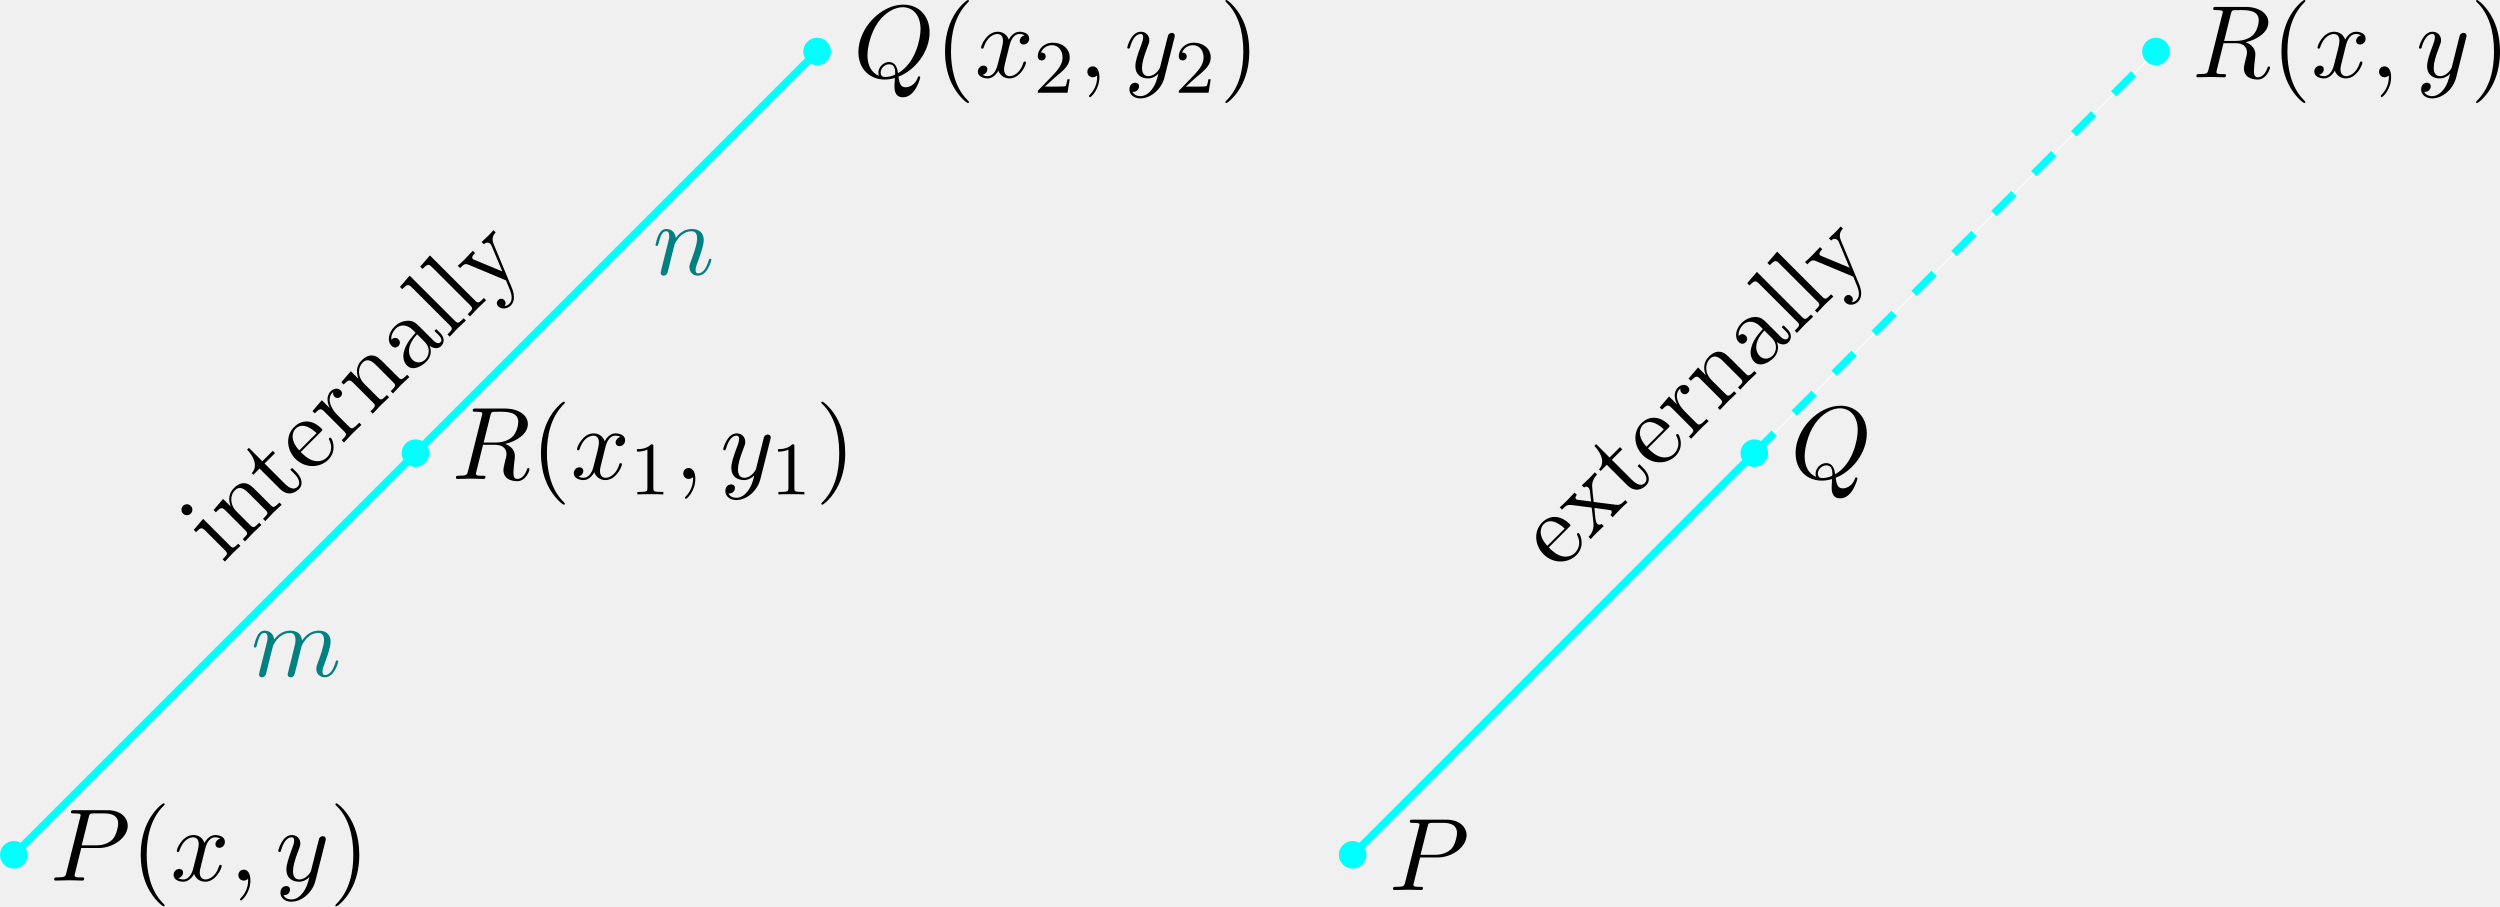
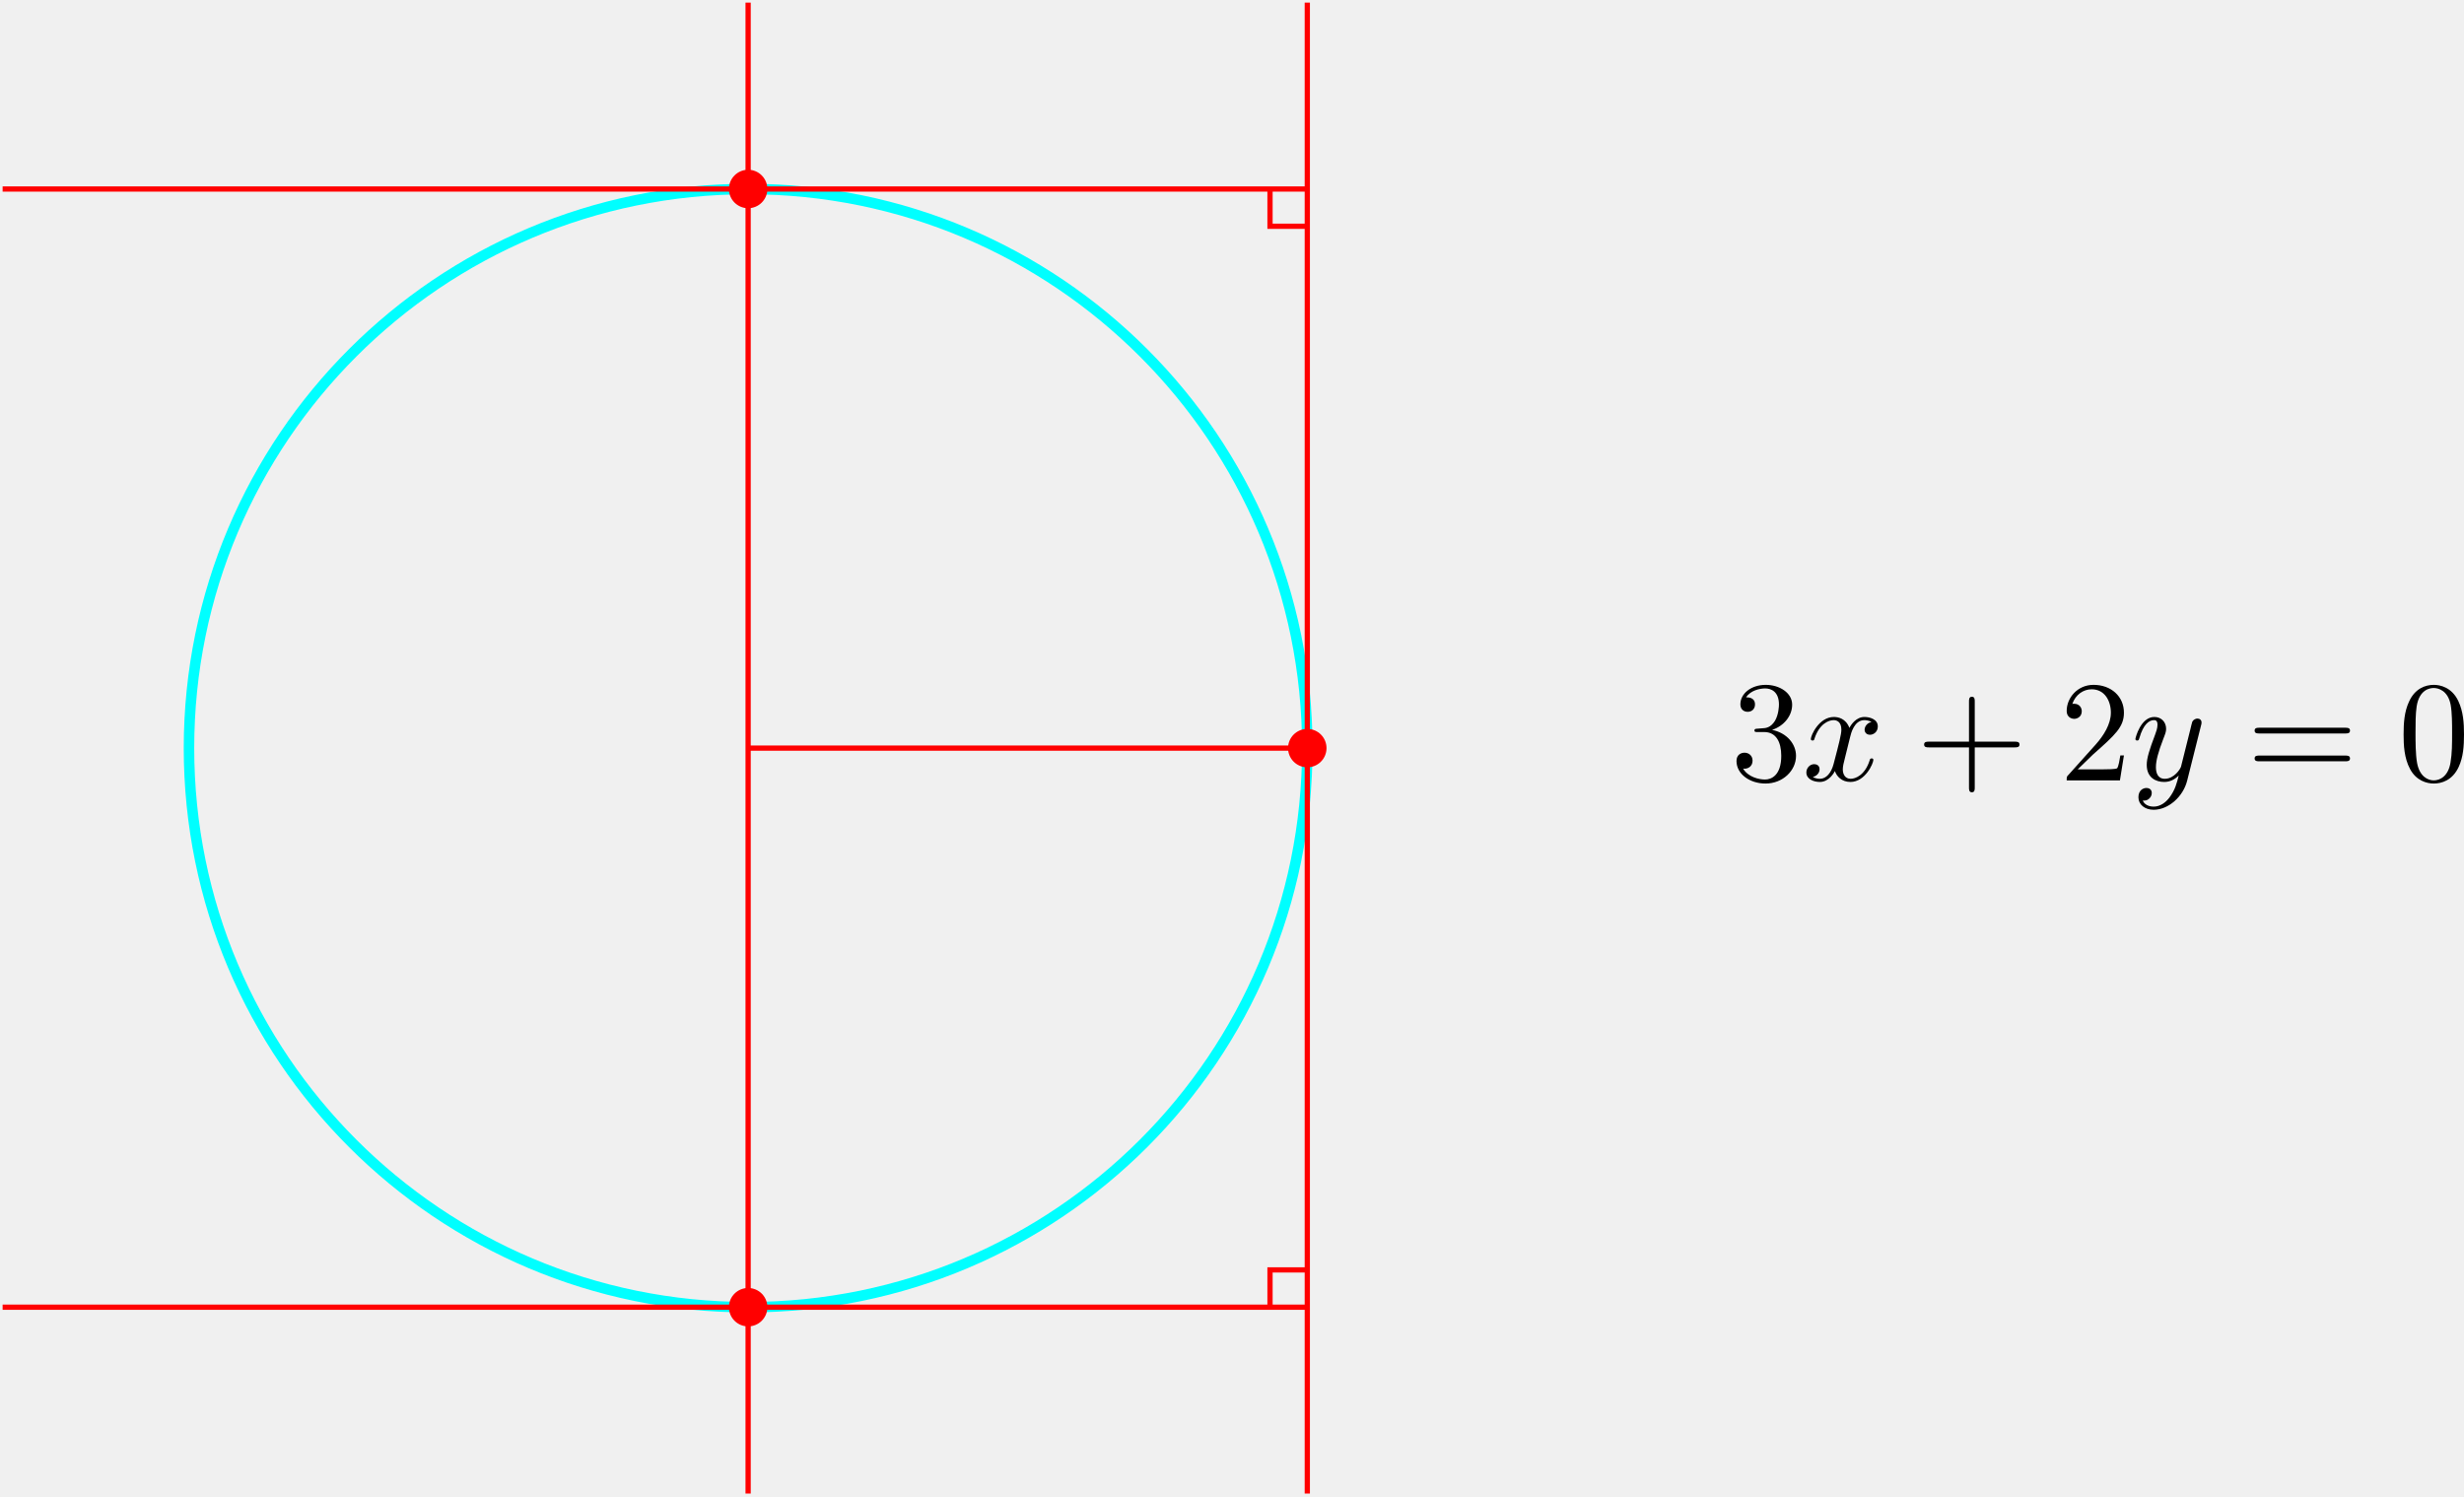
- <svg xmlns="http://www.w3.org/2000/svg" xmlns:xlink="http://www.w3.org/1999/xlink" version="1.1" width="370.521pt" height="134.329pt" viewBox="0 21.826 370.521 134.329">
+ <svg xmlns="http://www.w3.org/2000/svg" xmlns:xlink="http://www.w3.org/1999/xlink" version="1.1" width="262.325pt" height="159.299pt" viewBox="-0 16.734 262.325 159.299">
  <defs>
-     <path id="g11-49" d="M2.503-5.077C2.503-5.292 2.487-5.3 2.271-5.3C1.945-4.981 1.522-4.79 .765-4.79V-4.527C.98-4.527 1.411-4.527 1.873-4.742V-.654C1.873-.359 1.849-.263 1.092-.263H.813V0C1.14-.024 1.825-.024 2.184-.024S3.236-.024 3.563 0V-.263H3.284C2.527-.263 2.503-.359 2.503-.654V-5.077Z" />
-     <path id="g11-50" d="M2.248-1.626C2.375-1.745 2.71-2.008 2.837-2.12C3.332-2.574 3.802-3.013 3.802-3.738C3.802-4.686 3.005-5.3 2.008-5.3C1.052-5.3 .422-4.575 .422-3.866C.422-3.475 .733-3.419 .845-3.419C1.012-3.419 1.259-3.539 1.259-3.842C1.259-4.256 .861-4.256 .765-4.256C.996-4.838 1.53-5.037 1.921-5.037C2.662-5.037 3.045-4.407 3.045-3.738C3.045-2.909 2.463-2.303 1.522-1.339L.518-.303C.422-.215 .422-.199 .422 0H3.571L3.802-1.427H3.555C3.531-1.267 3.467-.869 3.371-.717C3.324-.654 2.718-.654 2.59-.654H1.172L2.248-1.626Z" />
-     <path id="g10-59" d="M2.215-.011C2.215-.731 1.942-1.156 1.516-1.156C1.156-1.156 .938-.884 .938-.578C.938-.284 1.156 0 1.516 0C1.647 0 1.789-.044 1.898-.142C1.931-.164 1.942-.175 1.953-.175S1.975-.164 1.975-.011C1.975 .796 1.593 1.451 1.233 1.811C1.113 1.931 1.113 1.953 1.113 1.985C1.113 2.062 1.167 2.105 1.222 2.105C1.342 2.105 2.215 1.265 2.215-.011Z" />
-     <path id="g10-80" d="M3.305-3.447H5.16C6.709-3.447 8.225-4.582 8.225-5.804C8.225-6.644 7.505-7.451 6.076-7.451H2.542C2.335-7.451 2.215-7.451 2.215-7.244C2.215-7.113 2.313-7.113 2.531-7.113C2.673-7.113 2.869-7.102 3-7.091C3.175-7.069 3.24-7.036 3.24-6.916C3.24-6.873 3.229-6.84 3.196-6.709L1.735-.851C1.625-.425 1.604-.338 .742-.338C.556-.338 .436-.338 .436-.131C.436 0 .567 0 .6 0C.905 0 1.68-.033 1.985-.033C2.215-.033 2.455-.022 2.684-.022C2.924-.022 3.164 0 3.393 0C3.469 0 3.611 0 3.611-.218C3.611-.338 3.513-.338 3.305-.338C2.902-.338 2.596-.338 2.596-.535C2.596-.6 2.618-.655 2.629-.72L3.305-3.447ZM4.091-6.698C4.189-7.08 4.211-7.113 4.68-7.113H5.727C6.633-7.113 7.211-6.818 7.211-6.065C7.211-5.64 6.993-4.702 6.567-4.309C6.022-3.818 5.367-3.731 4.887-3.731H3.349L4.091-6.698Z" />
-     <path id="g10-81" d="M4.778-.065C6.469-.709 8.073-2.651 8.073-4.756C8.073-6.513 6.916-7.691 5.291-7.691C2.935-7.691 .535-5.215 .535-2.673C.535-.862 1.756 .24 3.327 .24C3.6 .24 3.971 .196 4.396 .076C4.353 .753 4.353 .775 4.353 .916C4.353 1.265 4.353 2.116 5.258 2.116C6.556 2.116 7.08 .12 7.08 0C7.08-.076 7.004-.109 6.96-.109C6.873-.109 6.851-.055 6.829 .011C6.567 .785 5.935 1.058 5.553 1.058C5.051 1.058 4.887 .764 4.778-.065ZM2.716-.153C1.865-.491 1.495-1.342 1.495-2.324C1.495-3.076 1.778-4.625 2.607-5.804C3.404-6.916 4.429-7.418 5.225-7.418C6.316-7.418 7.113-6.567 7.113-5.105C7.113-4.015 6.556-1.462 4.724-.436C4.669-.818 4.56-1.615 3.764-1.615C3.185-1.615 2.651-1.069 2.651-.502C2.651-.284 2.716-.164 2.716-.153ZM3.393-.033C3.24-.033 2.891-.033 2.891-.502C2.891-.938 3.305-1.375 3.764-1.375S4.429-1.113 4.429-.447C4.429-.284 4.418-.273 4.309-.229C4.025-.109 3.698-.033 3.393-.033Z" />
-     <path id="g10-82" d="M4.091-6.698C4.156-6.96 4.189-7.069 4.396-7.102C4.495-7.113 4.844-7.113 5.062-7.113C5.836-7.113 7.047-7.113 7.047-6.033C7.047-5.662 6.873-4.909 6.447-4.484C6.164-4.2 5.585-3.851 4.604-3.851H3.382L4.091-6.698ZM5.662-3.709C6.764-3.949 8.062-4.713 8.062-5.815C8.062-6.753 7.08-7.451 5.651-7.451H2.542C2.324-7.451 2.225-7.451 2.225-7.233C2.225-7.113 2.324-7.113 2.531-7.113C2.553-7.113 2.76-7.113 2.945-7.091C3.142-7.069 3.24-7.058 3.24-6.916C3.24-6.873 3.229-6.84 3.196-6.709L1.735-.851C1.625-.425 1.604-.338 .742-.338C.545-.338 .447-.338 .447-.12C.447 0 .578 0 .6 0C.905 0 1.669-.033 1.975-.033S3.055 0 3.36 0C3.447 0 3.578 0 3.578-.218C3.578-.338 3.48-.338 3.273-.338C2.869-.338 2.564-.338 2.564-.535C2.564-.6 2.585-.655 2.596-.72L3.316-3.611H4.615C5.607-3.611 5.804-3 5.804-2.618C5.804-2.455 5.716-2.116 5.651-1.865C5.575-1.56 5.476-1.156 5.476-.938C5.476 .24 6.785 .24 6.927 .24C7.855 .24 8.236-.862 8.236-1.015C8.236-1.145 8.116-1.145 8.105-1.145C8.007-1.145 7.985-1.069 7.964-.993C7.691-.185 7.222 0 6.971 0C6.611 0 6.535-.24 6.535-.665C6.535-1.004 6.6-1.56 6.644-1.909C6.665-2.062 6.687-2.269 6.687-2.422C6.687-3.262 5.956-3.6 5.662-3.709Z" />
-     <path id="g10-109" d="M.96-.644C.927-.48 .862-.229 .862-.175C.862 .022 1.015 .12 1.178 .12C1.309 .12 1.505 .033 1.582-.185C1.593-.207 1.724-.72 1.789-.993L2.029-1.975C2.095-2.215 2.16-2.455 2.215-2.705C2.258-2.891 2.345-3.207 2.356-3.251C2.52-3.589 3.098-4.582 4.135-4.582C4.625-4.582 4.724-4.178 4.724-3.818C4.724-3.545 4.647-3.24 4.56-2.913L4.255-1.647L4.036-.818C3.993-.6 3.895-.229 3.895-.175C3.895 .022 4.047 .12 4.211 .12C4.549 .12 4.615-.153 4.702-.502C4.855-1.113 5.258-2.705 5.356-3.131C5.389-3.273 5.967-4.582 7.156-4.582C7.625-4.582 7.745-4.211 7.745-3.818C7.745-3.196 7.287-1.953 7.069-1.375C6.971-1.113 6.927-.993 6.927-.775C6.927-.262 7.309 .12 7.822 .12C8.847 .12 9.251-1.473 9.251-1.56C9.251-1.669 9.153-1.669 9.12-1.669C9.011-1.669 9.011-1.636 8.956-1.473C8.793-.895 8.444-.12 7.844-.12C7.658-.12 7.582-.229 7.582-.48C7.582-.753 7.68-1.015 7.778-1.255C7.985-1.822 8.444-3.033 8.444-3.655C8.444-4.364 8.007-4.822 7.189-4.822S5.815-4.342 5.411-3.764C5.4-3.905 5.367-4.276 5.062-4.538C4.789-4.767 4.44-4.822 4.167-4.822C3.185-4.822 2.651-4.124 2.465-3.873C2.411-4.495 1.953-4.822 1.462-4.822C.96-4.822 .753-4.396 .655-4.2C.458-3.818 .316-3.175 .316-3.142C.316-3.033 .425-3.033 .447-3.033C.556-3.033 .567-3.044 .633-3.284C.818-4.058 1.036-4.582 1.429-4.582C1.604-4.582 1.767-4.495 1.767-4.08C1.767-3.851 1.735-3.731 1.593-3.164L.96-.644Z" />
-     <path id="g10-110" d="M.96-.644C.927-.48 .862-.229 .862-.175C.862 .022 1.015 .12 1.178 .12C1.309 .12 1.505 .033 1.582-.185C1.593-.207 1.724-.72 1.789-.993L2.029-1.975C2.095-2.215 2.16-2.455 2.215-2.705C2.258-2.891 2.345-3.207 2.356-3.251C2.52-3.589 3.098-4.582 4.135-4.582C4.625-4.582 4.724-4.178 4.724-3.818C4.724-3.142 4.189-1.745 4.015-1.276C3.916-1.025 3.905-.895 3.905-.775C3.905-.262 4.287 .12 4.8 .12C5.825 .12 6.229-1.473 6.229-1.56C6.229-1.669 6.131-1.669 6.098-1.669C5.989-1.669 5.989-1.636 5.935-1.473C5.716-.731 5.356-.12 4.822-.12C4.636-.12 4.56-.229 4.56-.48C4.56-.753 4.658-1.015 4.756-1.255C4.964-1.833 5.422-3.033 5.422-3.655C5.422-4.385 4.953-4.822 4.167-4.822C3.185-4.822 2.651-4.124 2.465-3.873C2.411-4.484 1.964-4.822 1.462-4.822S.753-4.396 .644-4.2C.469-3.829 .316-3.185 .316-3.142C.316-3.033 .425-3.033 .447-3.033C.556-3.033 .567-3.044 .633-3.284C.818-4.058 1.036-4.582 1.429-4.582C1.647-4.582 1.767-4.44 1.767-4.08C1.767-3.851 1.735-3.731 1.593-3.164L.96-.644Z" />
    <path id="g10-120" d="M3.644-3.295C3.709-3.578 3.96-4.582 4.724-4.582C4.778-4.582 5.04-4.582 5.269-4.44C4.964-4.385 4.745-4.113 4.745-3.851C4.745-3.676 4.865-3.469 5.16-3.469C5.4-3.469 5.749-3.665 5.749-4.102C5.749-4.669 5.105-4.822 4.735-4.822C4.102-4.822 3.72-4.244 3.589-3.993C3.316-4.713 2.727-4.822 2.411-4.822C1.276-4.822 .655-3.415 .655-3.142C.655-3.033 .764-3.033 .785-3.033C.873-3.033 .905-3.055 .927-3.153C1.298-4.309 2.018-4.582 2.389-4.582C2.596-4.582 2.978-4.484 2.978-3.851C2.978-3.513 2.793-2.782 2.389-1.255C2.215-.578 1.833-.12 1.353-.12C1.287-.12 1.036-.12 .807-.262C1.08-.316 1.32-.545 1.32-.851C1.32-1.145 1.08-1.233 .916-1.233C.589-1.233 .316-.949 .316-.6C.316-.098 .862 .12 1.342 .12C2.062 .12 2.455-.644 2.487-.709C2.618-.305 3.011 .12 3.665 .12C4.789 .12 5.411-1.287 5.411-1.56C5.411-1.669 5.313-1.669 5.28-1.669C5.182-1.669 5.16-1.625 5.138-1.549C4.778-.382 4.036-.12 3.687-.12C3.262-.12 3.087-.469 3.087-.84C3.087-1.08 3.153-1.32 3.273-1.8L3.644-3.295Z" />
    <path id="g10-121" d="M5.302-4.156C5.345-4.309 5.345-4.331 5.345-4.407C5.345-4.604 5.193-4.702 5.029-4.702C4.92-4.702 4.745-4.636 4.647-4.473C4.625-4.418 4.538-4.08 4.495-3.884C4.418-3.6 4.342-3.305 4.276-3.011L3.785-1.047C3.742-.884 3.273-.12 2.553-.12C1.996-.12 1.876-.6 1.876-1.004C1.876-1.505 2.062-2.182 2.433-3.142C2.607-3.589 2.651-3.709 2.651-3.927C2.651-4.418 2.302-4.822 1.756-4.822C.72-4.822 .316-3.24 .316-3.142C.316-3.033 .425-3.033 .447-3.033C.556-3.033 .567-3.055 .622-3.229C.916-4.255 1.353-4.582 1.724-4.582C1.811-4.582 1.996-4.582 1.996-4.233C1.996-3.96 1.887-3.676 1.811-3.469C1.375-2.313 1.178-1.691 1.178-1.178C1.178-.207 1.865 .12 2.509 .12C2.935 .12 3.305-.065 3.611-.371C3.469 .196 3.338 .731 2.902 1.309C2.618 1.68 2.204 1.996 1.702 1.996C1.549 1.996 1.058 1.964 .873 1.538C1.047 1.538 1.189 1.538 1.342 1.407C1.451 1.309 1.56 1.167 1.56 .96C1.56 .622 1.265 .578 1.156 .578C.905 .578 .545 .753 .545 1.287C.545 1.833 1.025 2.236 1.702 2.236C2.825 2.236 3.949 1.244 4.255 .011L5.302-4.156Z" />
-     <path id="g14-40" d="M3.611 2.618C3.611 2.585 3.611 2.564 3.425 2.378C2.062 1.004 1.713-1.058 1.713-2.727C1.713-4.625 2.127-6.524 3.469-7.887C3.611-8.018 3.611-8.04 3.611-8.073C3.611-8.149 3.567-8.182 3.502-8.182C3.393-8.182 2.411-7.44 1.767-6.055C1.211-4.855 1.08-3.644 1.08-2.727C1.08-1.876 1.2-.556 1.8 .676C2.455 2.018 3.393 2.727 3.502 2.727C3.567 2.727 3.611 2.695 3.611 2.618Z" />
-     <path id="g14-41" d="M3.153-2.727C3.153-3.578 3.033-4.898 2.433-6.131C1.778-7.473 .84-8.182 .731-8.182C.665-8.182 .622-8.138 .622-8.073C.622-8.04 .622-8.018 .829-7.822C1.898-6.742 2.52-5.007 2.52-2.727C2.52-.862 2.116 1.058 .764 2.433C.622 2.564 .622 2.585 .622 2.618C.622 2.684 .665 2.727 .731 2.727C.84 2.727 1.822 1.985 2.465 .6C3.022-.6 3.153-1.811 3.153-2.727Z" />
-     <path id="g14-97" d="M3.633-.829C3.676-.393 3.971 .065 4.484 .065C4.713 .065 5.378-.087 5.378-.971V-1.582H5.105V-.971C5.105-.338 4.833-.273 4.713-.273C4.353-.273 4.309-.764 4.309-.818V-3C4.309-3.458 4.309-3.884 3.916-4.287C3.491-4.713 2.945-4.887 2.422-4.887C1.527-4.887 .775-4.375 .775-3.655C.775-3.327 .993-3.142 1.276-3.142C1.582-3.142 1.778-3.36 1.778-3.644C1.778-3.775 1.724-4.135 1.222-4.145C1.516-4.527 2.051-4.647 2.4-4.647C2.935-4.647 3.556-4.222 3.556-3.251V-2.847C3-2.815 2.236-2.782 1.549-2.455C.731-2.084 .458-1.516 .458-1.036C.458-.153 1.516 .12 2.204 .12C2.924 .12 3.425-.316 3.633-.829ZM3.556-2.618V-1.527C3.556-.491 2.771-.12 2.28-.12C1.745-.12 1.298-.502 1.298-1.047C1.298-1.647 1.756-2.553 3.556-2.618Z" />
-     <path id="g14-101" d="M1.222-2.749C1.287-4.375 2.204-4.647 2.575-4.647C3.698-4.647 3.807-3.175 3.807-2.749H1.222ZM1.211-2.52H4.255C4.495-2.52 4.527-2.52 4.527-2.749C4.527-3.829 3.938-4.887 2.575-4.887C1.309-4.887 .305-3.764 .305-2.4C.305-.938 1.451 .12 2.705 .12C4.036 .12 4.527-1.091 4.527-1.298C4.527-1.407 4.44-1.429 4.385-1.429C4.287-1.429 4.265-1.364 4.244-1.276C3.862-.153 2.88-.153 2.771-.153C2.225-.153 1.789-.48 1.538-.884C1.211-1.407 1.211-2.127 1.211-2.52Z" />
-     <path id="g14-105" d="M1.931-4.822L.404-4.702V-4.364C1.113-4.364 1.211-4.298 1.211-3.764V-.829C1.211-.338 1.091-.338 .36-.338V0C.709-.011 1.298-.033 1.56-.033C1.942-.033 2.324-.011 2.695 0V-.338C1.975-.338 1.931-.393 1.931-.818V-4.822ZM1.975-6.72C1.975-7.069 1.702-7.298 1.396-7.298C1.058-7.298 .818-7.004 .818-6.72C.818-6.425 1.058-6.142 1.396-6.142C1.702-6.142 1.975-6.371 1.975-6.72Z" />
-     <path id="g14-108" d="M1.931-7.571L.36-7.451V-7.113C1.124-7.113 1.211-7.036 1.211-6.502V-.829C1.211-.338 1.091-.338 .36-.338V0C.72-.011 1.298-.033 1.571-.033S2.378-.011 2.782 0V-.338C2.051-.338 1.931-.338 1.931-.829V-7.571Z" />
-     <path id="g14-110" d="M1.2-3.753V-.829C1.2-.338 1.08-.338 .349-.338V0C.731-.011 1.287-.033 1.582-.033C1.865-.033 2.433-.011 2.804 0V-.338C2.073-.338 1.953-.338 1.953-.829V-2.836C1.953-3.971 2.727-4.582 3.425-4.582C4.113-4.582 4.233-3.993 4.233-3.371V-.829C4.233-.338 4.113-.338 3.382-.338V0C3.764-.011 4.32-.033 4.615-.033C4.898-.033 5.465-.011 5.836 0V-.338C5.269-.338 4.996-.338 4.985-.665V-2.749C4.985-3.687 4.985-4.025 4.647-4.418C4.495-4.604 4.135-4.822 3.502-4.822C2.705-4.822 2.193-4.353 1.887-3.676V-4.822L.349-4.702V-4.364C1.113-4.364 1.2-4.287 1.2-3.753Z" />
-     <path id="g14-114" d="M1.822-3.622V-4.822L.305-4.702V-4.364C1.069-4.364 1.156-4.287 1.156-3.753V-.829C1.156-.338 1.036-.338 .305-.338V0C.731-.011 1.244-.033 1.549-.033C1.985-.033 2.498-.033 2.935 0V-.338H2.705C1.898-.338 1.876-.458 1.876-.851V-2.531C1.876-3.611 2.335-4.582 3.164-4.582C3.24-4.582 3.262-4.582 3.284-4.571C3.251-4.56 3.033-4.429 3.033-4.145C3.033-3.84 3.262-3.676 3.502-3.676C3.698-3.676 3.971-3.807 3.971-4.156S3.633-4.822 3.164-4.822C2.367-4.822 1.975-4.091 1.822-3.622Z" />
-     <path id="g14-116" d="M1.887-4.364H3.447V-4.702H1.887V-6.709H1.615C1.604-5.815 1.276-4.647 .207-4.604V-4.364H1.135V-1.353C1.135-.011 2.149 .12 2.542 .12C3.316 .12 3.622-.655 3.622-1.353V-1.975H3.349V-1.375C3.349-.567 3.022-.153 2.618-.153C1.887-.153 1.887-1.145 1.887-1.331V-4.364Z" />
-     <path id="g14-120" d="M3.131-2.564C3.458-2.978 3.873-3.513 4.135-3.796C4.473-4.189 4.92-4.353 5.433-4.364V-4.702C5.149-4.68 4.822-4.669 4.538-4.669C4.211-4.669 3.633-4.691 3.491-4.702V-4.364C3.72-4.342 3.807-4.2 3.807-4.025S3.698-3.709 3.644-3.644L2.967-2.793L2.116-3.895C2.018-4.004 2.018-4.025 2.018-4.091C2.018-4.255 2.182-4.353 2.4-4.364V-4.702C2.116-4.691 1.396-4.669 1.222-4.669C.993-4.669 .48-4.68 .185-4.702V-4.364C.949-4.364 .96-4.353 1.473-3.698L2.553-2.291L1.527-.993C1.004-.36 .36-.338 .131-.338V0C.415-.022 .753-.033 1.036-.033C1.353-.033 1.811-.011 2.073 0V-.338C1.833-.371 1.756-.513 1.756-.676C1.756-.916 2.073-1.276 2.738-2.062L3.567-.971C3.655-.851 3.796-.676 3.796-.611C3.796-.513 3.698-.349 3.404-.338V0C3.731-.011 4.342-.033 4.582-.033C4.876-.033 5.302-.022 5.629 0V-.338C5.04-.338 4.844-.36 4.593-.676L3.131-2.564Z" />
-     <path id="g14-121" d="M4.527-3.665C4.811-4.353 5.367-4.364 5.542-4.364V-4.702C5.291-4.68 4.975-4.669 4.724-4.669C4.527-4.669 4.015-4.691 3.775-4.702V-4.364C4.113-4.353 4.287-4.167 4.287-3.895C4.287-3.785 4.276-3.764 4.222-3.633L3.12-.949L1.909-3.884C1.865-3.993 1.844-4.036 1.844-4.08C1.844-4.364 2.247-4.364 2.455-4.364V-4.702C2.171-4.691 1.451-4.669 1.265-4.669C.971-4.669 .535-4.68 .207-4.702V-4.364C.731-4.364 .938-4.364 1.091-3.982L2.727 0C2.673 .142 2.52 .502 2.455 .644C2.215 1.244 1.909 1.996 1.211 1.996C1.156 1.996 .905 1.996 .698 1.8C1.036 1.756 1.124 1.516 1.124 1.342C1.124 1.058 .916 .884 .665 .884C.447 .884 .207 1.025 .207 1.353C.207 1.844 .665 2.236 1.211 2.236C1.898 2.236 2.345 1.615 2.607 .993L4.527-3.665Z" />
+     <path id="g14-43" d="M4.462-2.509H7.505C7.658-2.509 7.865-2.509 7.865-2.727S7.658-2.945 7.505-2.945H4.462V-6C4.462-6.153 4.462-6.36 4.244-6.36S4.025-6.153 4.025-6V-2.945H.971C.818-2.945 .611-2.945 .611-2.727S.818-2.509 .971-2.509H4.025V.545C4.025 .698 4.025 .905 4.244 .905S4.462 .698 4.462 .545V-2.509Z" />
+     <path id="g14-48" d="M5.018-3.491C5.018-4.364 4.964-5.236 4.582-6.044C4.08-7.091 3.185-7.265 2.727-7.265C2.073-7.265 1.276-6.982 .829-5.967C.48-5.215 .425-4.364 .425-3.491C.425-2.673 .469-1.691 .916-.862C1.385 .022 2.182 .24 2.716 .24C3.305 .24 4.135 .011 4.615-1.025C4.964-1.778 5.018-2.629 5.018-3.491ZM2.716 0C2.291 0 1.647-.273 1.451-1.32C1.331-1.975 1.331-2.978 1.331-3.622C1.331-4.32 1.331-5.04 1.418-5.629C1.625-6.927 2.444-7.025 2.716-7.025C3.076-7.025 3.796-6.829 4.004-5.749C4.113-5.138 4.113-4.309 4.113-3.622C4.113-2.804 4.113-2.062 3.993-1.364C3.829-.327 3.207 0 2.716 0Z" />
+     <path id="g14-50" d="M1.385-.84L2.542-1.964C4.244-3.469 4.898-4.058 4.898-5.149C4.898-6.393 3.916-7.265 2.585-7.265C1.353-7.265 .545-6.262 .545-5.291C.545-4.68 1.091-4.68 1.124-4.68C1.309-4.68 1.691-4.811 1.691-5.258C1.691-5.542 1.495-5.825 1.113-5.825C1.025-5.825 1.004-5.825 .971-5.815C1.222-6.524 1.811-6.927 2.444-6.927C3.436-6.927 3.905-6.044 3.905-5.149C3.905-4.276 3.36-3.415 2.76-2.738L.665-.404C.545-.284 .545-.262 .545 0H4.593L4.898-1.898H4.625C4.571-1.571 4.495-1.091 4.385-.927C4.309-.84 3.589-.84 3.349-.84H1.385Z" />
+     <path id="g14-51" d="M3.164-3.84C4.058-4.135 4.691-4.898 4.691-5.76C4.691-6.655 3.731-7.265 2.684-7.265C1.582-7.265 .753-6.611 .753-5.782C.753-5.422 .993-5.215 1.309-5.215C1.647-5.215 1.865-5.455 1.865-5.771C1.865-6.316 1.353-6.316 1.189-6.316C1.527-6.851 2.247-6.993 2.64-6.993C3.087-6.993 3.687-6.753 3.687-5.771C3.687-5.64 3.665-5.007 3.382-4.527C3.055-4.004 2.684-3.971 2.411-3.96C2.324-3.949 2.062-3.927 1.985-3.927C1.898-3.916 1.822-3.905 1.822-3.796C1.822-3.676 1.898-3.676 2.084-3.676H2.564C3.458-3.676 3.862-2.935 3.862-1.865C3.862-.382 3.109-.065 2.629-.065C2.16-.065 1.342-.251 .96-.895C1.342-.84 1.68-1.08 1.68-1.495C1.68-1.887 1.385-2.105 1.069-2.105C.807-2.105 .458-1.953 .458-1.473C.458-.48 1.473 .24 2.662 .24C3.993 .24 4.985-.753 4.985-1.865C4.985-2.76 4.298-3.611 3.164-3.84Z" />
+     <path id="g14-61" d="M7.495-3.567C7.658-3.567 7.865-3.567 7.865-3.785S7.658-4.004 7.505-4.004H.971C.818-4.004 .611-4.004 .611-3.785S.818-3.567 .982-3.567H7.495ZM7.505-1.451C7.658-1.451 7.865-1.451 7.865-1.669S7.658-1.887 7.495-1.887H.982C.818-1.887 .611-1.887 .611-1.669S.818-1.451 .971-1.451H7.505Z" />
  </defs>
  <g id="page1" transform="matrix(1.4 0 0 1.4 0 0)">
-     <path d="M1.461 106.086L86.504 21.043" stroke="#0ff" fill="none" stroke-width=".797" />
-     <g transform="matrix(.7071 -.7071 .7071 .7071 -52.49815 -18.72911)">
-       <use x="-12.711" y="120.258" xlink:href="#g14-105" />
-       <use x="-9.681" y="120.258" xlink:href="#g14-110" />
-       <use x="-3.923" y="120.258" xlink:href="#g14-116" />
-       <use x=".319" y="120.258" xlink:href="#g14-101" />
-       <use x="5.168" y="120.258" xlink:href="#g14-114" />
-       <use x="9.441" y="120.258" xlink:href="#g14-110" />
-       <use x="15.501" y="120.258" xlink:href="#g14-97" />
-       <use x="20.956" y="120.258" xlink:href="#g14-108" />
-       <use x="23.986" y="120.258" xlink:href="#g14-108" />
-       <use x="27.017" y="120.258" xlink:href="#g14-121" />
+     <path d="M99.414 68.848C99.414 45.363 80.375 26.328 56.891 26.328C33.41 26.328 14.371 45.363 14.371 68.848C14.371 92.332 33.41 111.367 56.891 111.367C80.375 111.367 99.414 92.332 99.414 68.848Z" stroke="#0ff" fill="none" stroke-width=".797" />
+     <path d="M99.414 12.152V125.539" stroke="#f00" fill="none" stroke-width=".399" stroke-miterlimit="10" />
+     <path d="M.199 26.328H99.414M.199 111.367H99.414M56.891 12.152V125.539M56.891 68.848H99.414" stroke="#f00" fill="none" stroke-width=".399" stroke-miterlimit="10" />
+     <path d="M58.355 26.328C58.355 25.52 57.699 24.863 56.891 24.863C56.086 24.863 55.43 25.52 55.43 26.328C55.43 27.133 56.086 27.789 56.891 27.789C57.699 27.789 58.355 27.133 58.355 26.328Z" fill="#f00" />
+     <path d="M58.355 111.367C58.355 110.559 57.699 109.906 56.891 109.906C56.086 109.906 55.43 110.559 55.43 111.367S56.086 112.828 56.891 112.828C57.699 112.828 58.355 112.176 58.355 111.367Z" fill="#f00" />
+     <path d="M100.875 68.848C100.875 68.039 100.219 67.387 99.414 67.387C98.606 67.387 97.949 68.039 97.949 68.848C97.949 69.656 98.606 70.309 99.414 70.309C100.219 70.309 100.875 69.656 100.875 68.848Z" fill="#f00" />
+     <path d="M99.414 29.16H96.578V26.328M99.414 108.531H96.578V111.367" stroke="#f00" fill="none" stroke-width=".399" stroke-miterlimit="10" />
+     <g transform="matrix(1 0 0 1 74.7019 2.4546)">
+       <use x="56.892" y="68.847" xlink:href="#g14-51" />
+       <use x="62.347" y="68.847" xlink:href="#g10-120" />
+       <use x="71.006" y="68.847" xlink:href="#g14-43" />
+       <use x="81.915" y="68.847" xlink:href="#g14-50" />
+       <use x="87.369" y="68.847" xlink:href="#g10-121" />
+       <use x="96.14" y="68.847" xlink:href="#g14-61" />
+       <use x="107.655" y="68.847" xlink:href="#g14-48" />
    </g>
-     <path d="M2.926 106.086C2.926 105.277 2.269 104.621 1.461 104.621C.656 104.621 0 105.277 0 106.086C0 106.891 .656 107.547 1.461 107.547C2.269 107.547 2.926 106.891 2.926 106.086Z" fill="#0ff" />
-     <path d="M45.445 63.562C45.445 62.758 44.789 62.102 43.984 62.102C43.176 62.102 42.52 62.758 42.52 63.562C42.52 64.371 43.176 65.027 43.984 65.027C44.789 65.027 45.445 64.371 45.445 63.562Z" fill="#0ff" />
-     <path d="M87.965 21.043C87.965 20.238 87.312 19.582 86.504 19.582C85.695 19.582 85.039 20.238 85.039 21.043C85.039 21.852 85.695 22.508 86.504 22.508C87.312 22.508 87.965 21.852 87.965 21.043Z" fill="#0ff" />
-     <g transform="matrix(1 0 0 1 18.00867 -11.446)">
-       <use x="-12.711" y="120.258" xlink:href="#g10-80" />
-       <use x="-4.192" y="120.258" xlink:href="#g14-40" />
-       <use x=".051" y="120.258" xlink:href="#g10-120" />
-       <use x="6.285" y="120.258" xlink:href="#g10-59" />
-       <use x="11.134" y="120.258" xlink:href="#g10-121" />
-       <use x="16.874" y="120.258" xlink:href="#g14-41" />
-     </g>
-     <g transform="matrix(1 0 0 1 60.5289 -53.9663)">
-       <use x="-12.711" y="120.258" xlink:href="#g10-82" />
-       <use x="-4.343" y="120.258" xlink:href="#g14-40" />
-       <use x="-.101" y="120.258" xlink:href="#g10-120" />
-       <use x="6.134" y="121.895" xlink:href="#g11-49" />
-       <use x="10.866" y="120.258" xlink:href="#g10-59" />
-       <use x="15.715" y="120.258" xlink:href="#g10-121" />
-       <use x="21.063" y="121.895" xlink:href="#g11-49" />
-       <use x="25.795" y="120.258" xlink:href="#g14-41" />
-     </g>
-     <g transform="matrix(1 0 0 1 103.0491 -96.4865)">
-       <use x="-12.711" y="120.258" xlink:href="#g10-81" />
-       <use x="-4.087" y="120.258" xlink:href="#g14-40" />
-       <use x=".156" y="120.258" xlink:href="#g10-120" />
-       <use x="6.391" y="121.895" xlink:href="#g11-50" />
-       <use x="11.123" y="120.258" xlink:href="#g10-59" />
-       <use x="15.971" y="120.258" xlink:href="#g10-121" />
-       <use x="21.32" y="121.895" xlink:href="#g11-50" />
-       <use x="26.052" y="120.258" xlink:href="#g14-41" />
-     </g>
-     <g fill="#008080" transform="matrix(1 0 0 1 39.2688 -33.085)">
-       <use x="-12.711" y="120.258" xlink:href="#g10-109" />
-     </g>
-     <g fill="#008080" transform="matrix(1 0 0 1 81.789 -75.6052)">
-       <use x="-12.711" y="120.258" xlink:href="#g10-110" />
-     </g>
-     <path d="M143.195 106.086L228.238 21.043" stroke="#fff" fill="none" stroke-width=".1" stroke-miterlimit="10" />
-     <g transform="matrix(.7071 -.7071 .7071 .7071 88.83945 -17.83971)">
-       <use x="-12.711" y="120.258" xlink:href="#g14-101" />
-       <use x="-7.862" y="120.258" xlink:href="#g14-120" />
-       <use x="-2.105" y="120.258" xlink:href="#g14-116" />
-       <use x="2.138" y="120.258" xlink:href="#g14-101" />
-       <use x="6.986" y="120.258" xlink:href="#g14-114" />
-       <use x="11.259" y="120.258" xlink:href="#g14-110" />
-       <use x="17.32" y="120.258" xlink:href="#g14-97" />
-       <use x="22.774" y="120.258" xlink:href="#g14-108" />
-       <use x="25.804" y="120.258" xlink:href="#g14-108" />
-       <use x="28.835" y="120.258" xlink:href="#g14-121" />
-     </g>
-     <path d="M144.66 106.086C144.66 105.277 144.004 104.621 143.195 104.621C142.391 104.621 141.734 105.277 141.734 106.086C141.734 106.891 142.391 107.547 143.195 107.547C144.004 107.547 144.66 106.891 144.66 106.086Z" fill="#0ff" />
-     <path d="M187.18 63.562C187.18 62.758 186.523 62.102 185.715 62.102C184.91 62.102 184.254 62.758 184.254 63.562C184.254 64.371 184.91 65.027 185.715 65.027C186.523 65.027 187.18 64.371 187.18 63.562Z" fill="#0ff" />
-     <path d="M229.699 21.043C229.699 20.238 229.043 19.582 228.238 19.582C227.43 19.582 226.773 20.238 226.773 21.043C226.773 21.852 227.43 22.508 228.238 22.508C229.043 22.508 229.699 21.852 229.699 21.043Z" fill="#0ff" />
-     <g transform="matrix(1 0 0 1 159.7429 -10.446)">
-       <use x="-12.711" y="120.258" xlink:href="#g10-80" />
-     </g>
-     <g transform="matrix(1 0 0 1 202.2629 -54.0269)">
-       <use x="-12.711" y="120.258" xlink:href="#g10-81" />
-     </g>
-     <g transform="matrix(1 0 0 1 244.7829 -96.4865)">
-       <use x="-12.711" y="120.258" xlink:href="#g10-82" />
-       <use x="-4.343" y="120.258" xlink:href="#g14-40" />
-       <use x="-.101" y="120.258" xlink:href="#g10-120" />
-       <use x="6.134" y="120.258" xlink:href="#g10-59" />
-       <use x="10.982" y="120.258" xlink:href="#g10-121" />
-       <use x="16.722" y="120.258" xlink:href="#g14-41" />
-     </g>
-     <path d="M143.195 106.086L185.715 63.562" stroke="#0ff" fill="none" stroke-width=".797" stroke-miterlimit="10" />
-     <path d="M185.715 63.562L228.238 21.043" stroke="#0ff" fill="none" stroke-width=".797" stroke-miterlimit="10" stroke-dasharray="2.989 2.989" />
  </g>
</svg>
